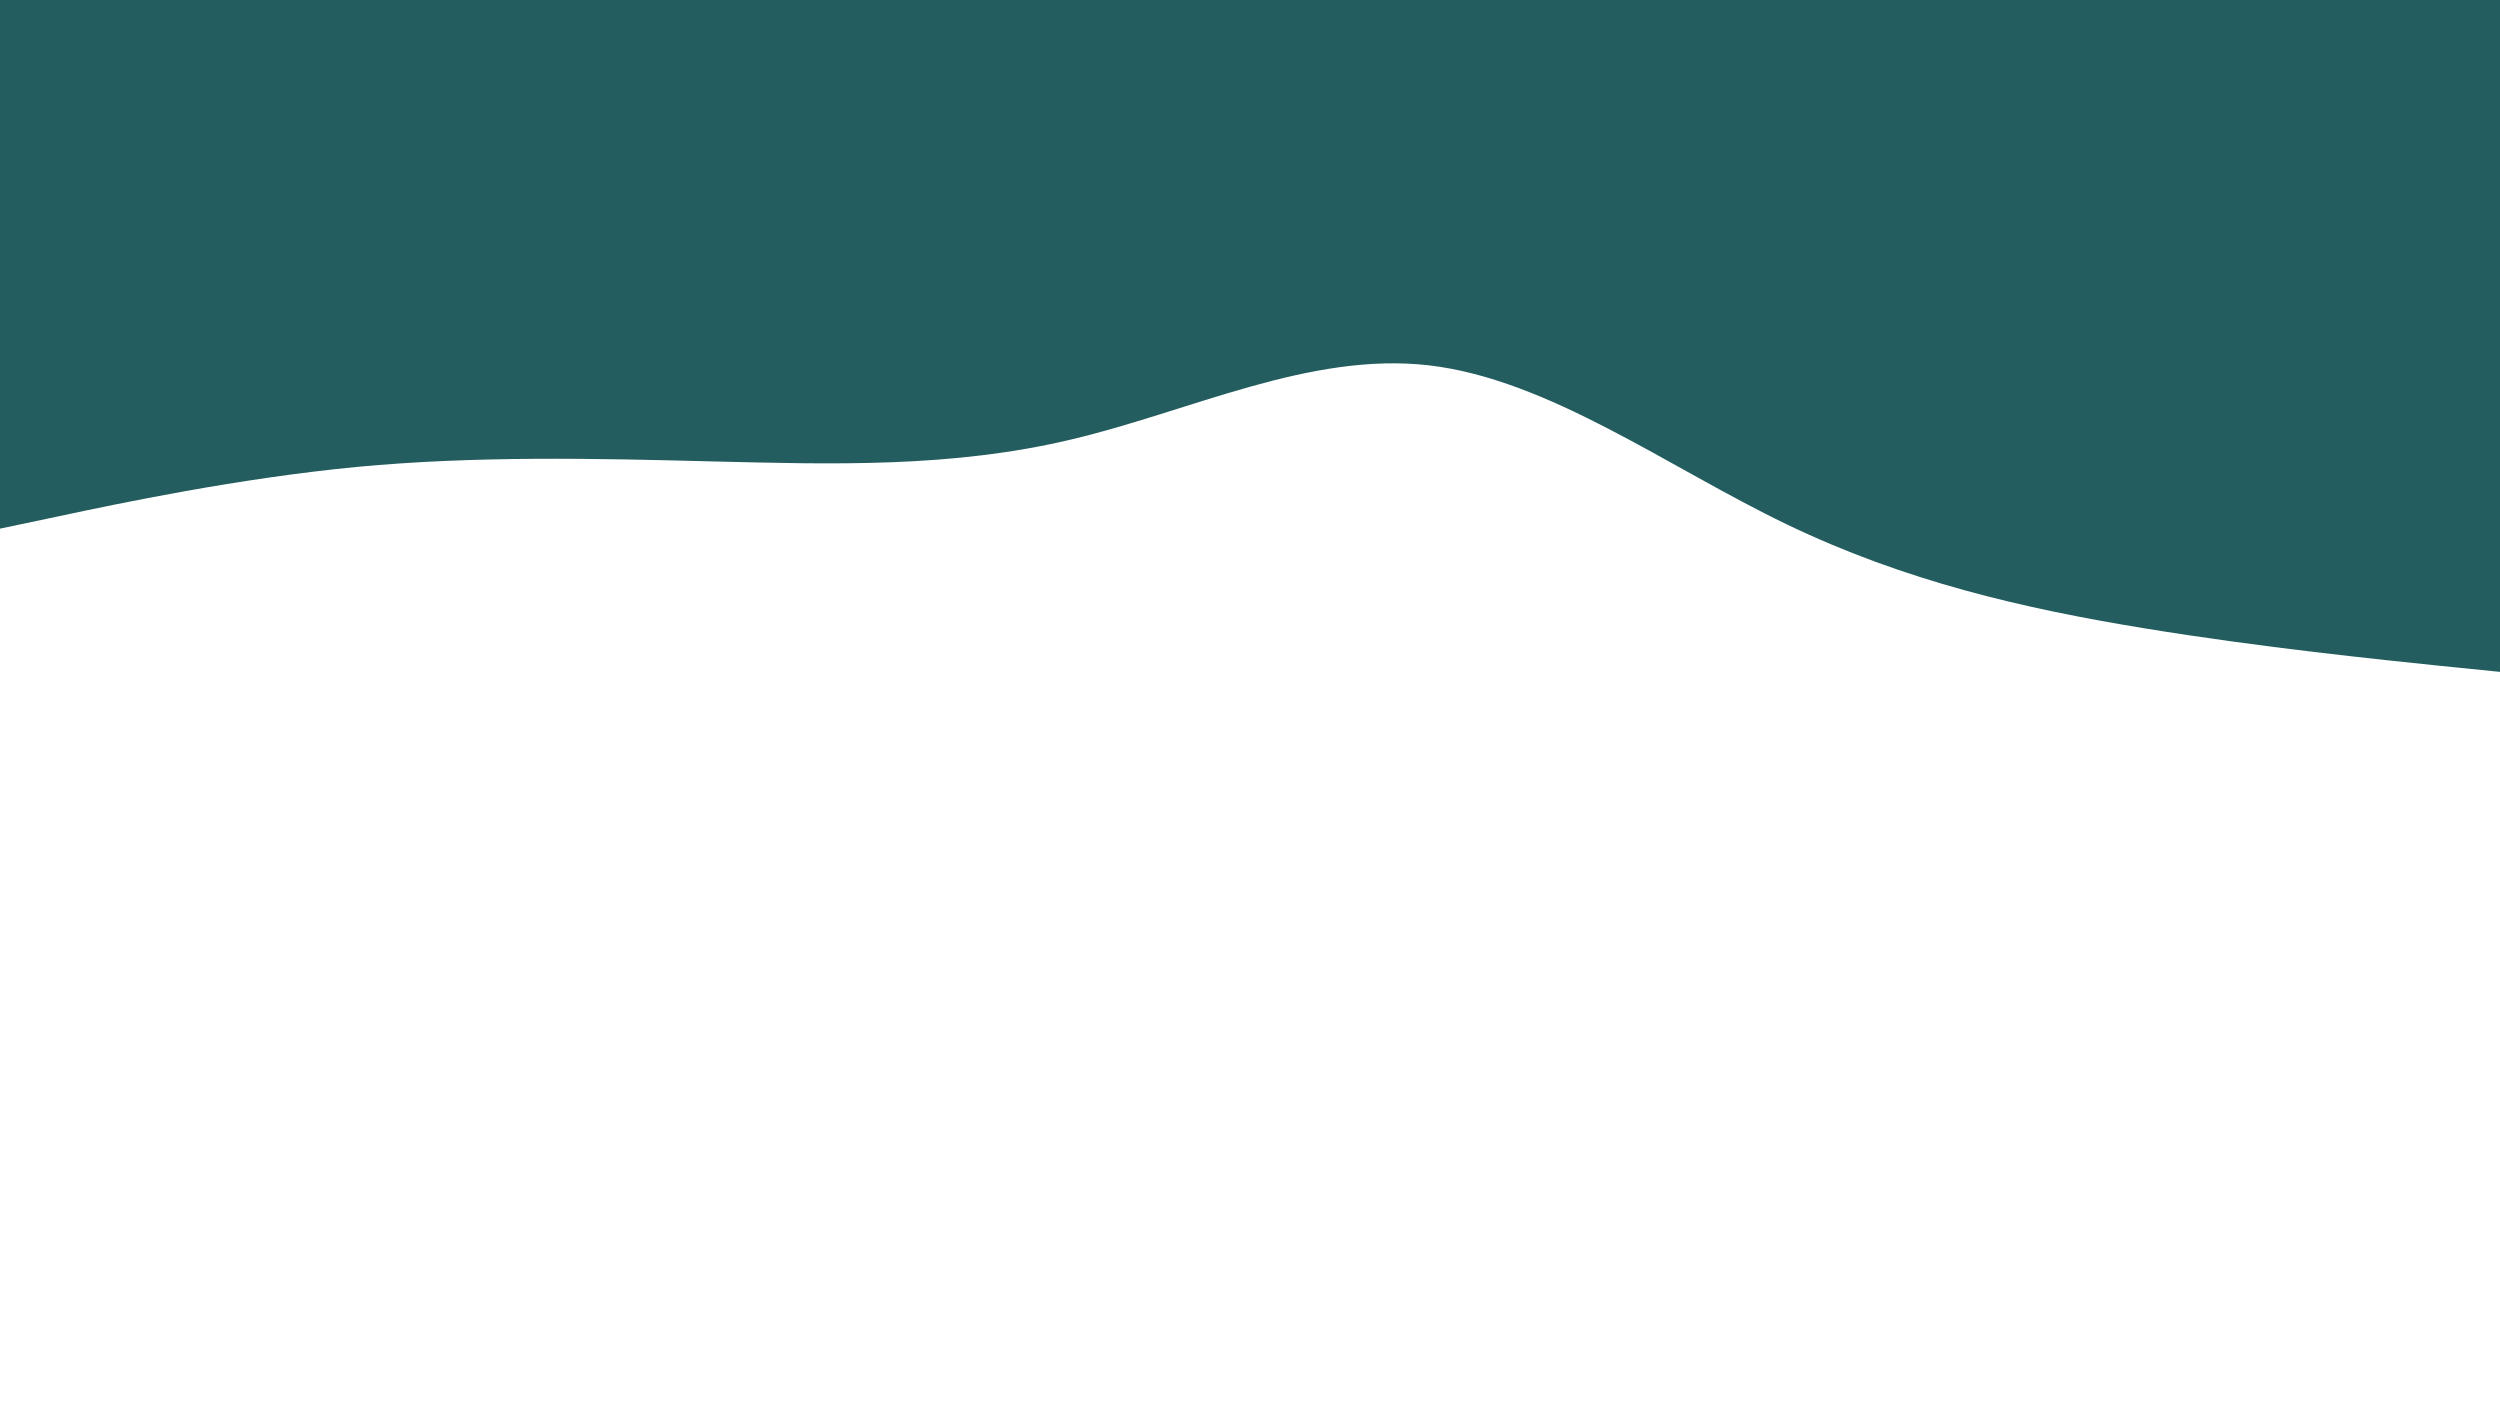
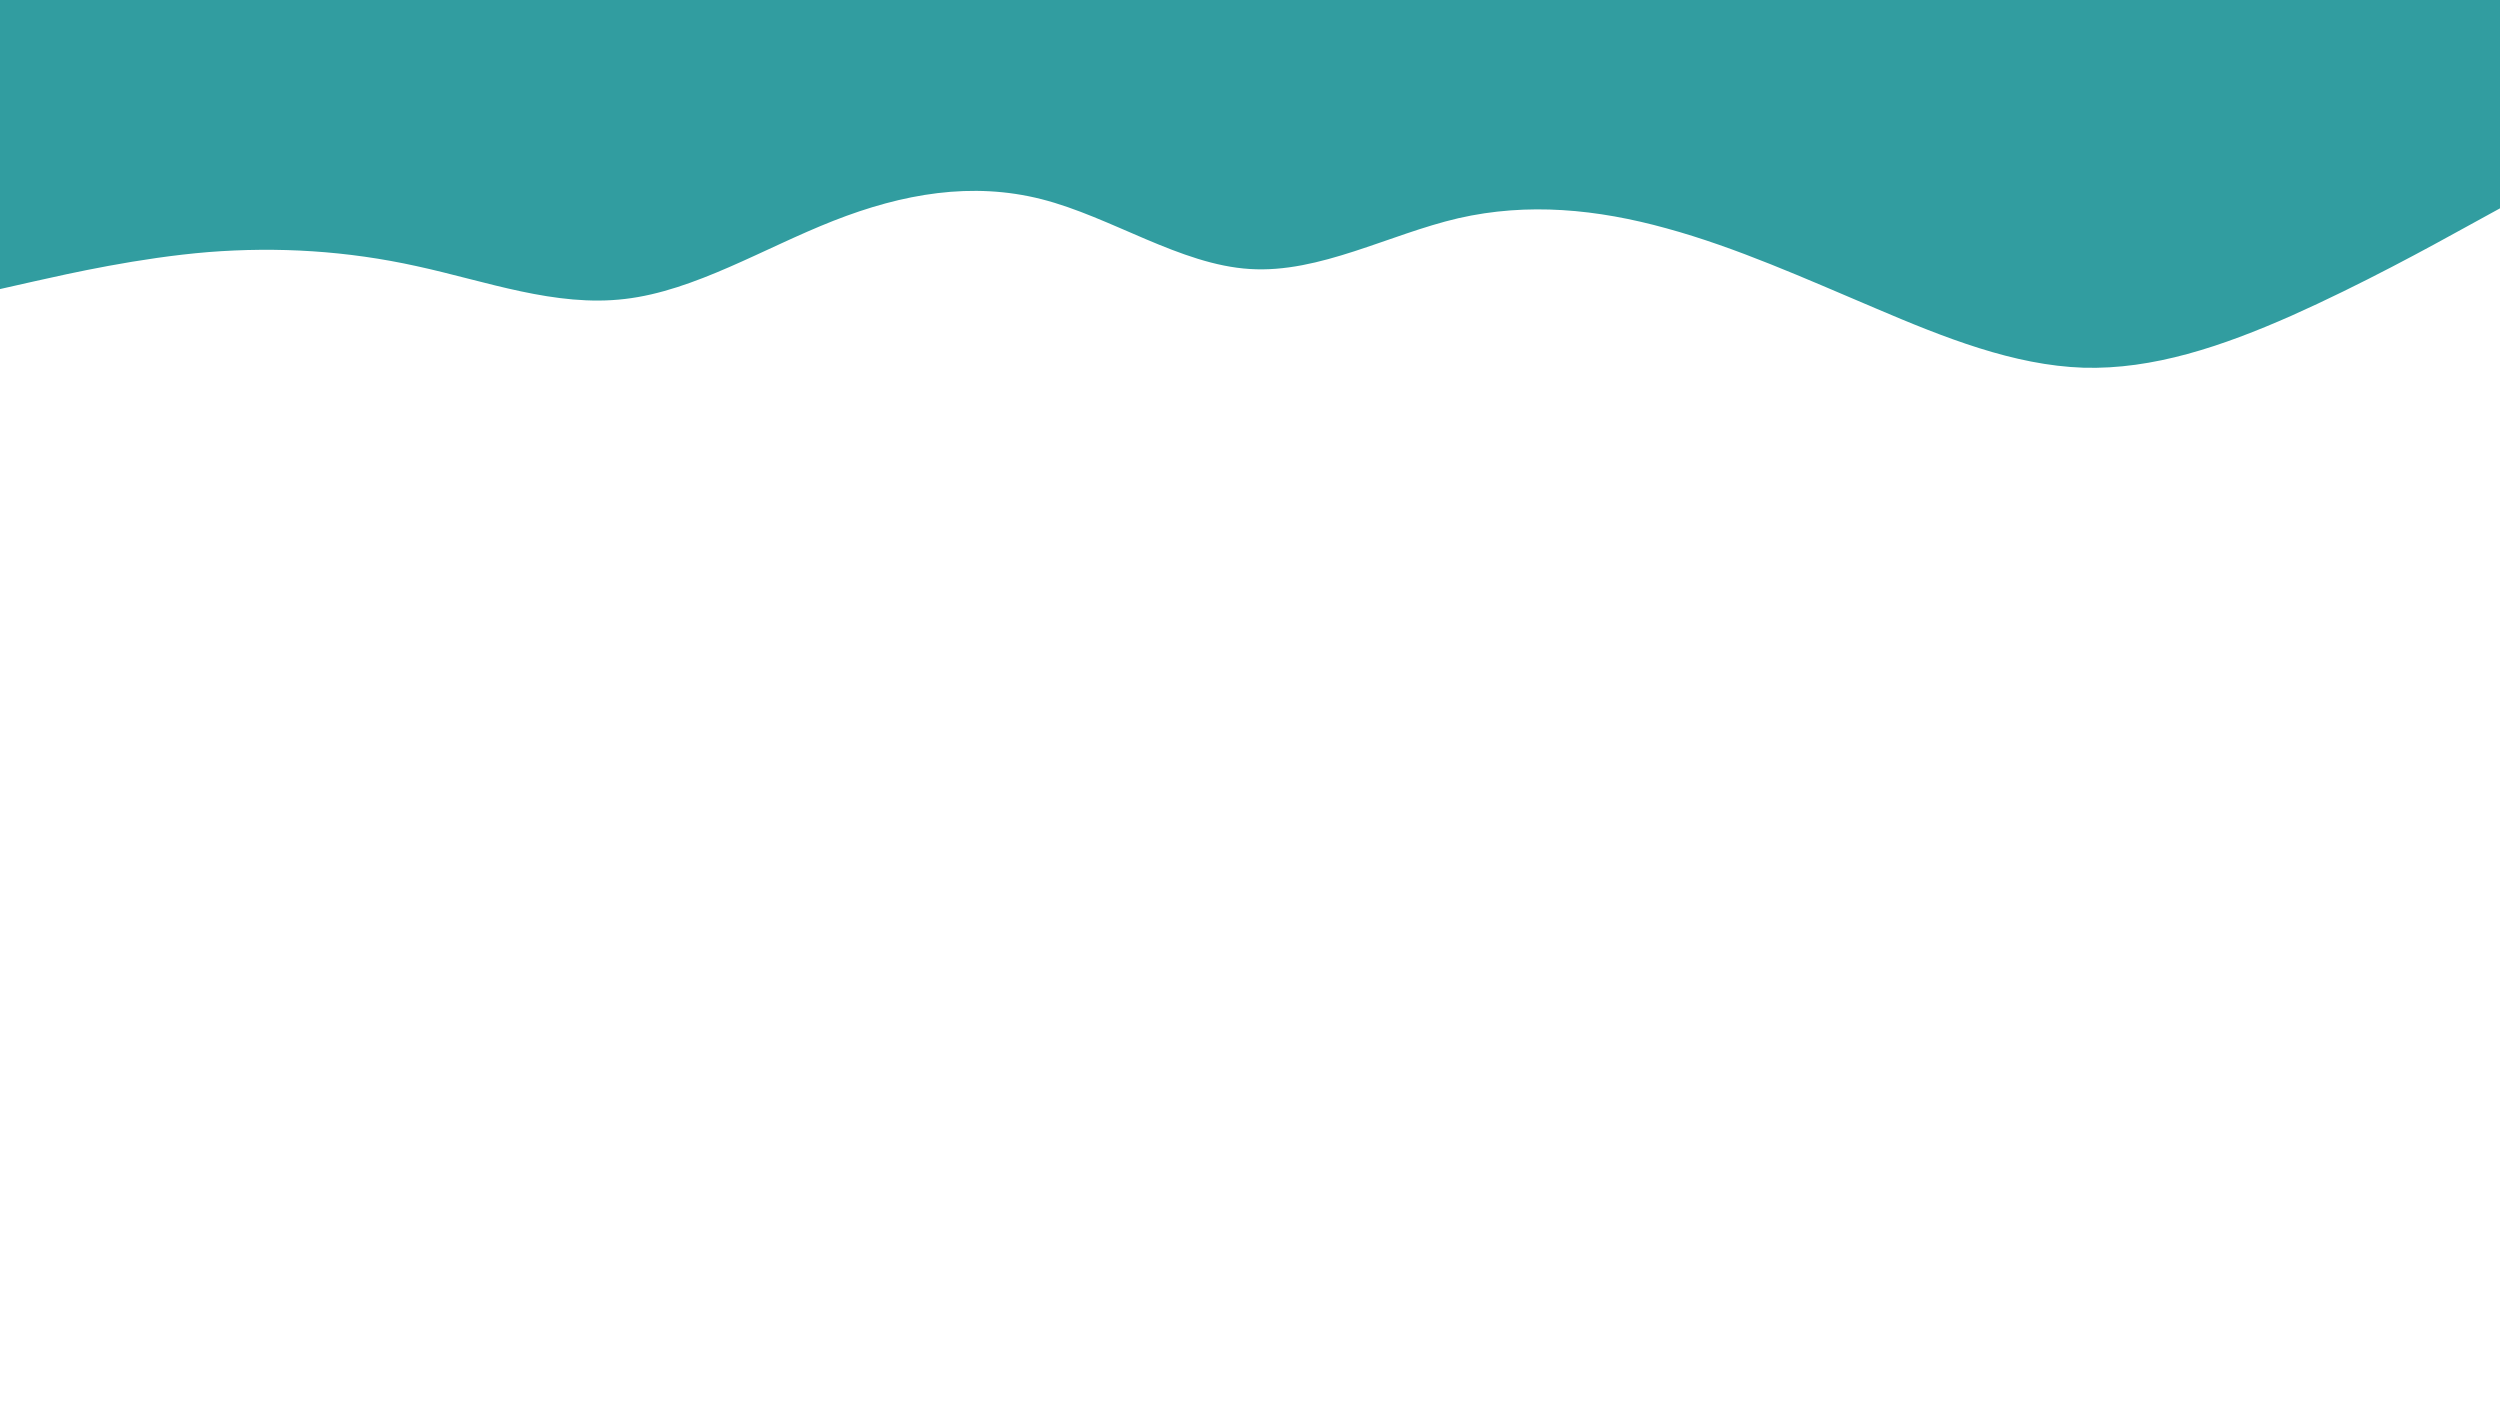
<svg xmlns="http://www.w3.org/2000/svg" id="visual" viewBox="0 0 960 540" width="960" height="540" version="1.1">
-   <path d="M0 203L22.8 198.2C45.7 193.3 91.3 183.7 137 179.3C182.7 175 228.3 176 274 177.2C319.7 178.3 365.3 179.7 411.2 168.8C457 158 503 135 548.8 140.3C594.7 145.7 640.3 179.3 686 201.3C731.7 223.3 777.3 233.7 823 241.2C868.7 248.7 914.3 253.3 937.2 255.7L960 258L960 0L937.2 0C914.3 0 868.7 0 823 0C777.3 0 731.7 0 686 0C640.3 0 594.7 0 548.8 0C503 0 457 0 411.2 0C365.3 0 319.7 0 274 0C228.3 0 182.7 0 137 0C91.3 0 45.7 0 22.8 0L0 0Z" fill="#245d5f" stroke-linecap="round" stroke-linejoin="miter" />
+   <path d="M0 111L13.3 108C26.7 105 53.3 99 80 96.8C106.7 94.7 133.3 96.3 160 102.2C186.7 108 213.3 118 240 114.8C266.7 111.7 293.3 95.3 320 84.8C346.7 74.3 373.3 69.7 400 76.5C426.7 83.3 453.3 101.7 480 103.3C506.7 105 533.3 90 560 83.8C586.7 77.7 613.3 80.3 640 87.7C666.7 95 693.3 107 720 118.3C746.7 129.7 773.3 140.3 800 141.2C826.7 142 853.3 133 880 121.2C906.7 109.3 933.3 94.7 946.7 87.3L960 80L960 0L946.7 0C933.3 0 906.7 0 880 0C853.3 0 826.7 0 800 0C773.3 0 746.7 0 720 0C693.3 0 666.7 0 640 0C613.3 0 586.7 0 560 0C533.3 0 506.7 0 480 0C453.3 0 426.7 0 400 0C373.3 0 346.7 0 320 0C293.3 0 266.7 0 240 0C213.3 0 186.7 0 160 0C133.3 0 106.7 0 80 0C53.3 0 26.7 0 13.3 0L0 0Z" fill="#319da0" stroke-linecap="round" stroke-linejoin="miter" />
</svg>
